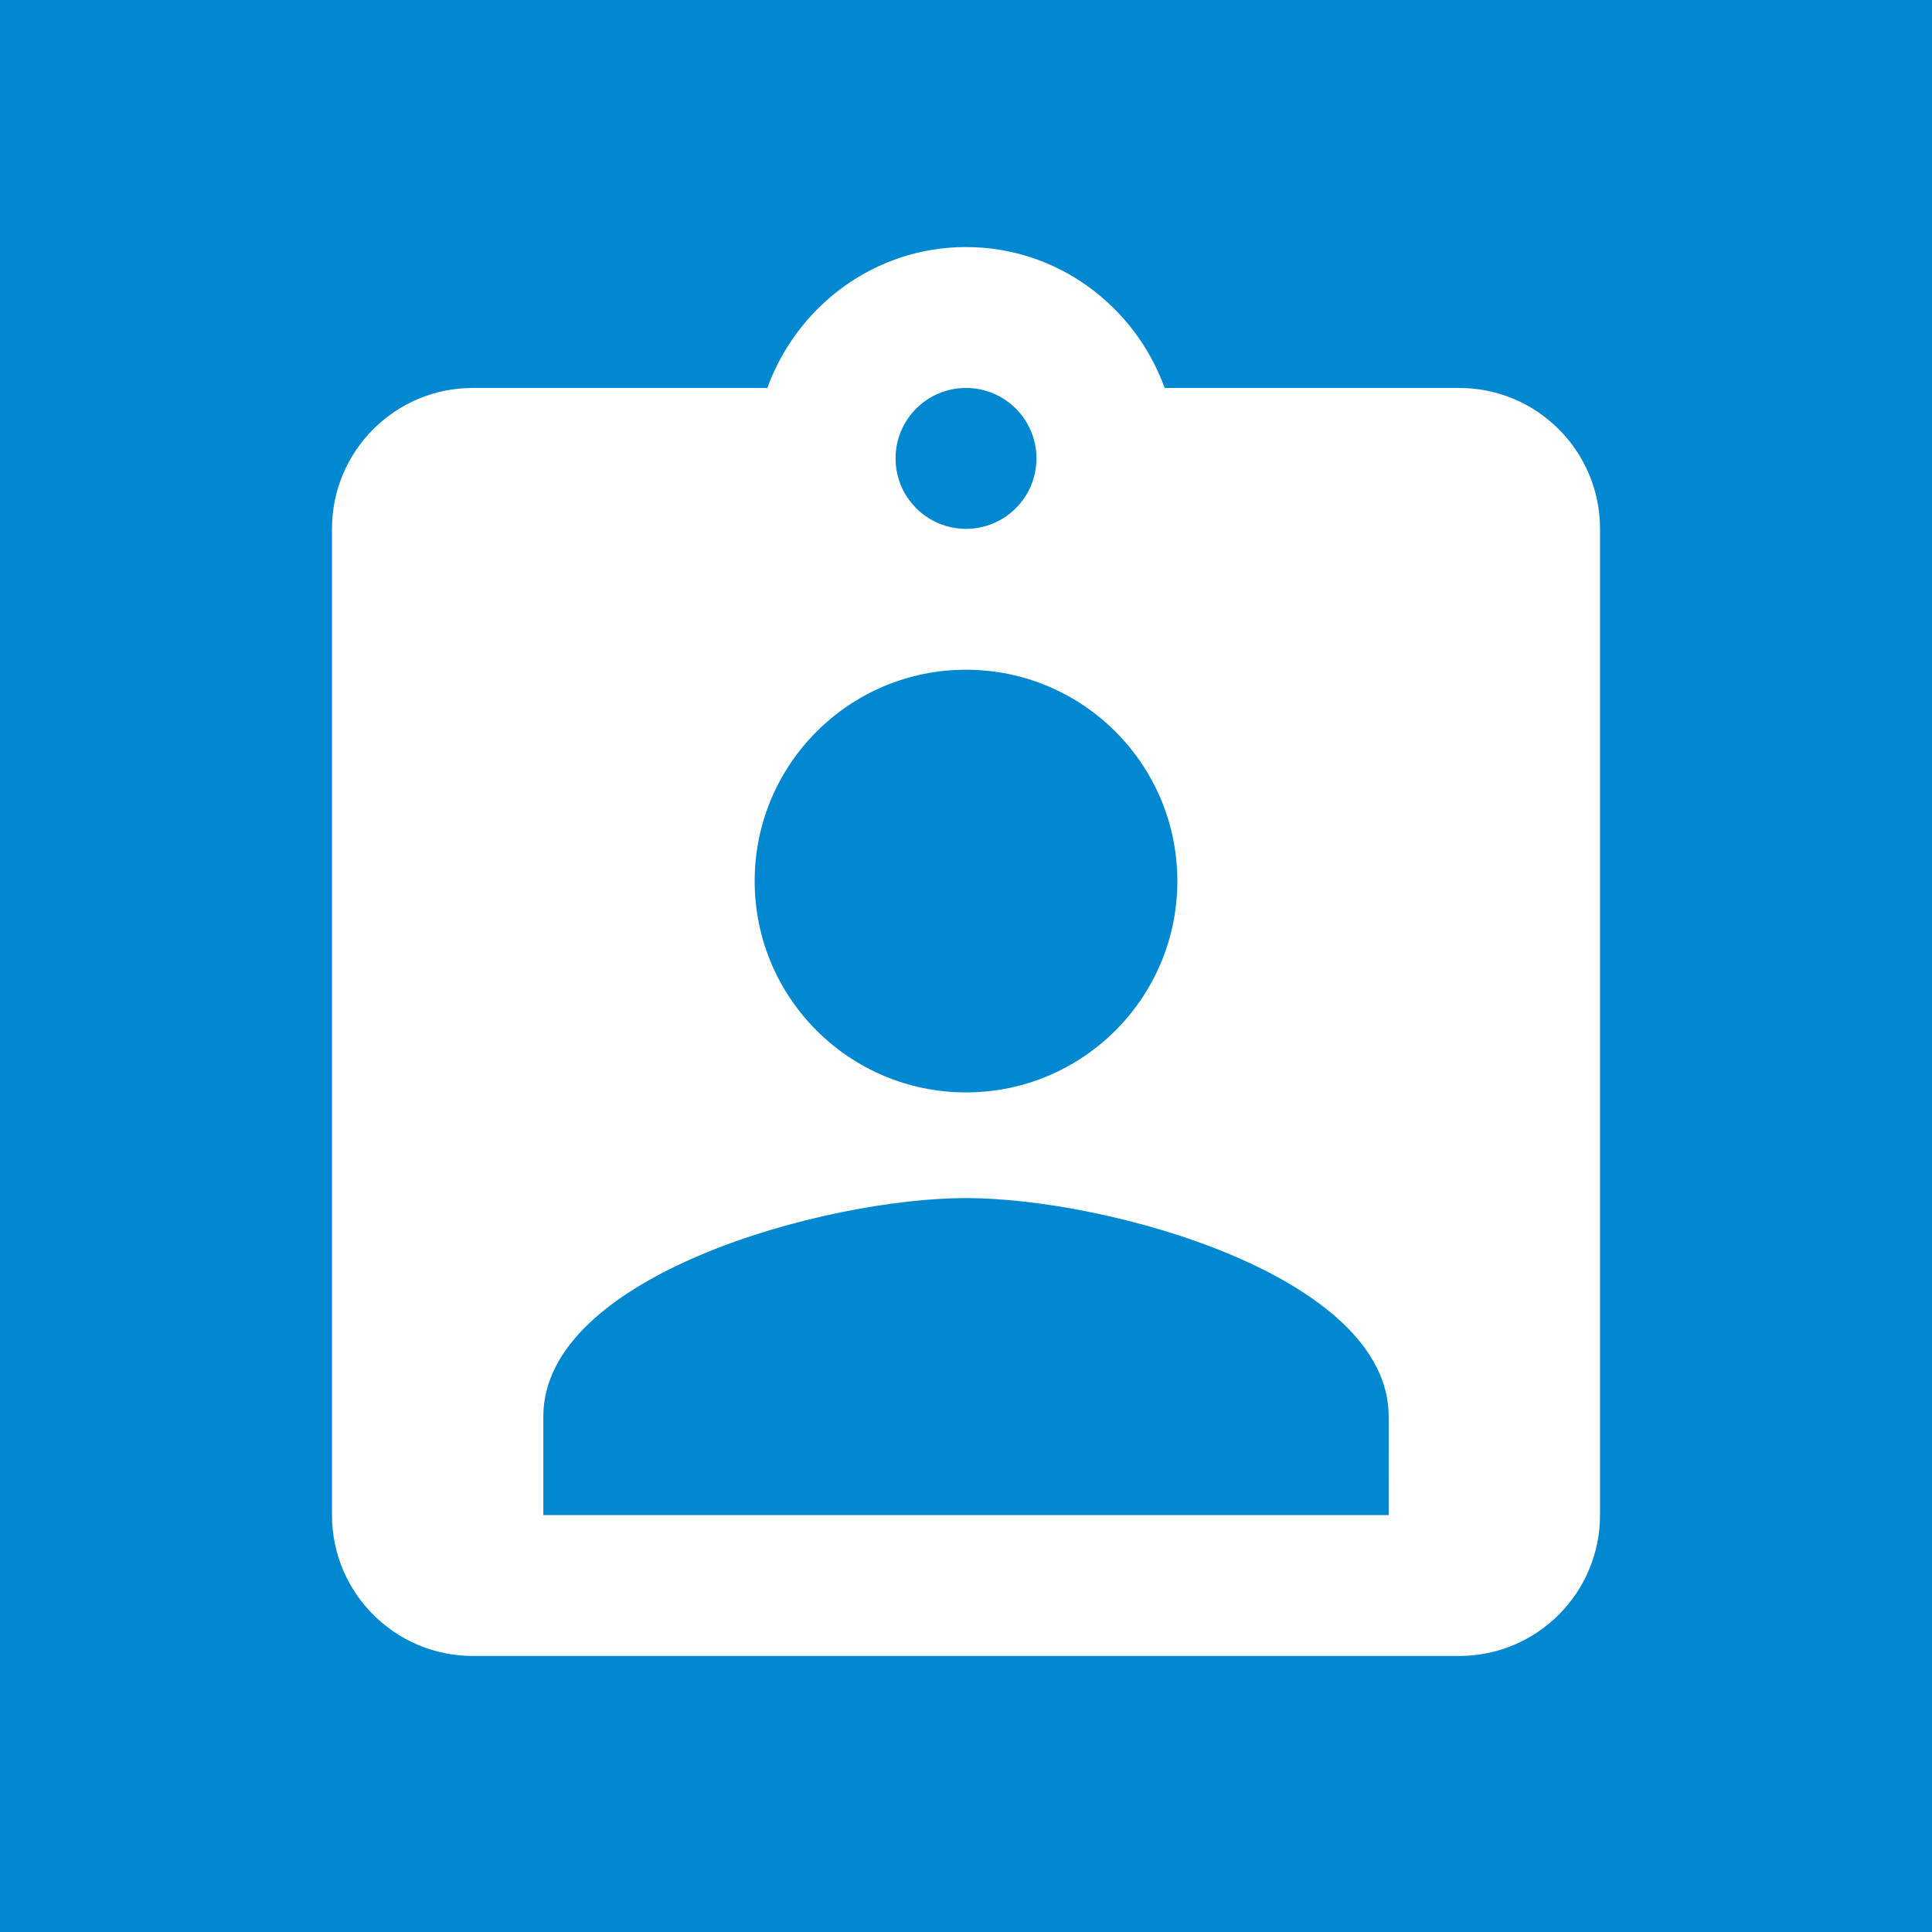
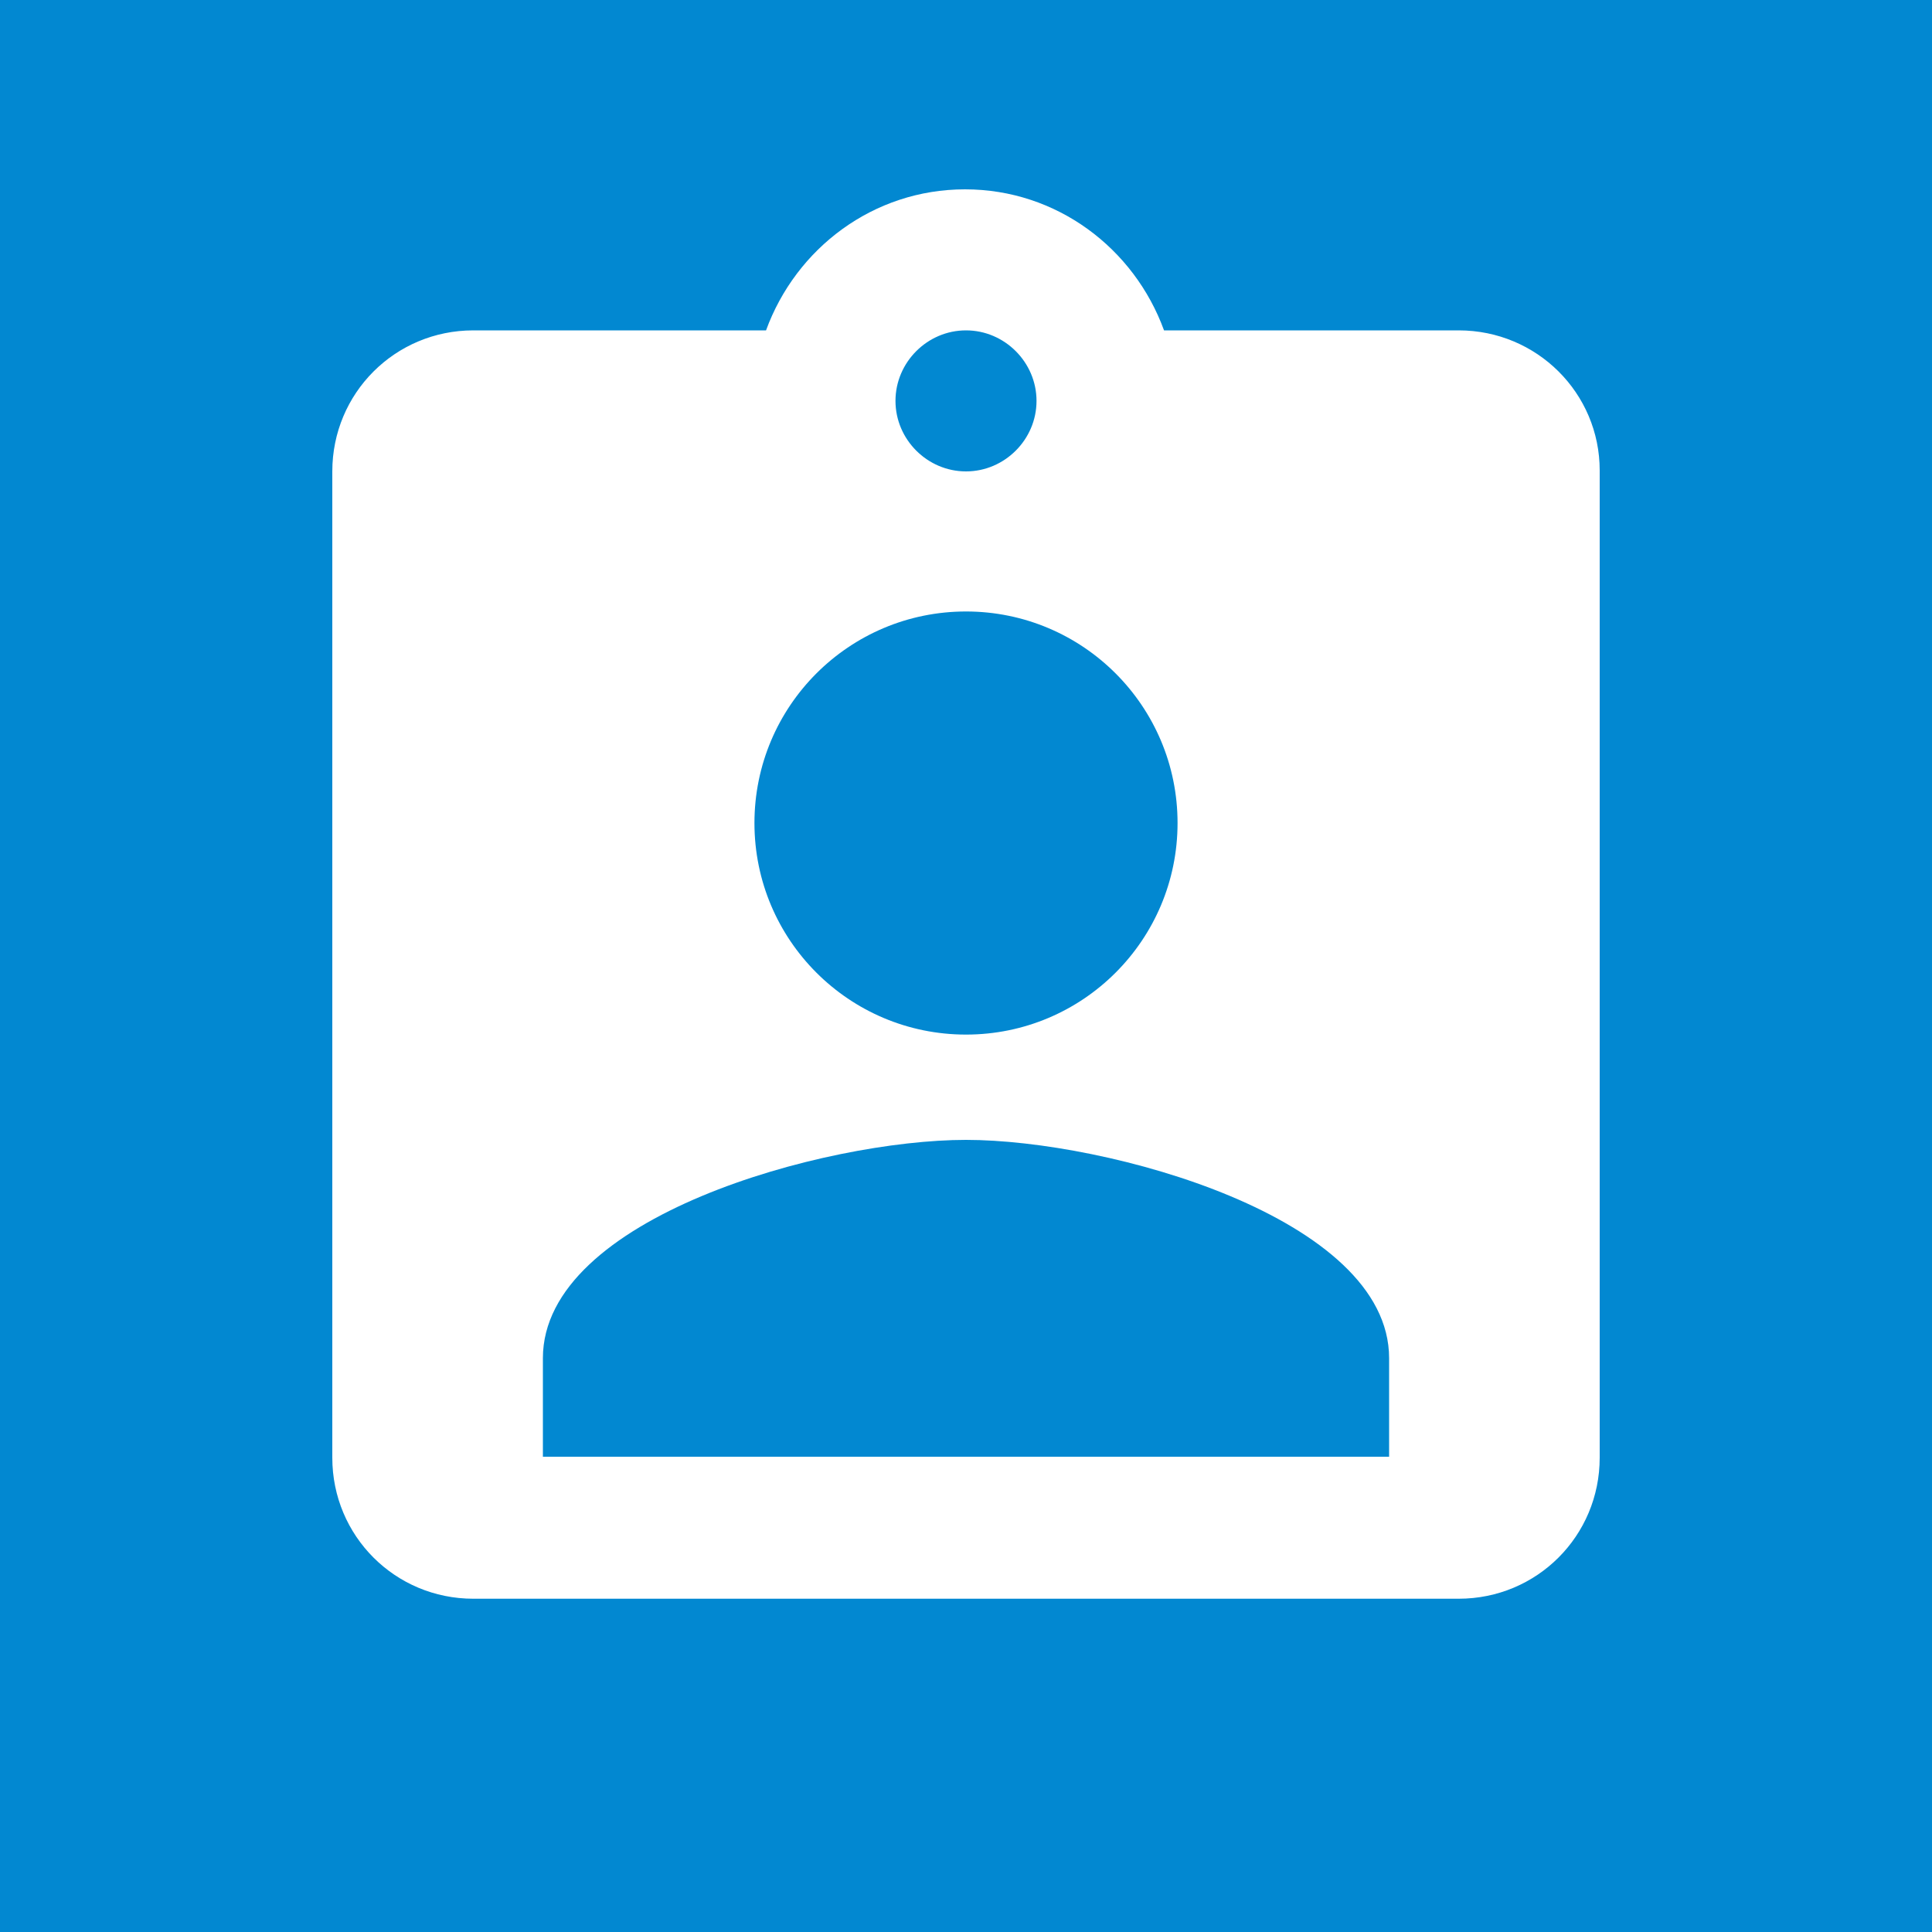
- <svg xmlns="http://www.w3.org/2000/svg" height="200" version="1.1" width="200">
+ <svg xmlns="http://www.w3.org/2000/svg" version="1.1" id="Layer_1" x="0px" y="0px" viewBox="0 0 200 200" style="enable-background:new 0 0 200 200;" xml:space="preserve">
+   <style type="text/css">
+ 	.st0{fill:#0288D1;}
+ 	.st1{fill:#FFFFFF;}
+ </style>
  <g>
-     <rect fill="#0288d1" height="200" id="svg_2" stroke="null" stroke-width="0" width="200" x="0" y="0" />
-     <path d="m143.756,156.841l-87.511,0l0,-10.21c0,-14.585 29.17,-22.607 43.756,-22.607c14.585,0 43.756,8.022 43.756,22.607m-43.756,-77.301a21.878,21.878 0 0 1 21.878,21.878a21.878,21.878 0 0 1 -21.878,21.878a21.878,21.878 0 0 1 -21.878,-21.878a21.878,21.878 0 0 1 21.878,-21.878m0,-29.17a7.293,7.293 0 0 1 7.293,7.293a7.293,7.293 0 0 1 -7.293,7.293a7.293,7.293 0 0 1 -7.293,-7.293a7.293,7.293 0 0 1 7.293,-7.293m51.048,0l-30.483,0c-3.063,-8.459 -11.085,-14.585 -20.565,-14.585c-9.48,0 -17.502,6.126 -20.565,14.585l-30.483,0a14.585,14.585 0 0 0 -14.585,14.585l0,102.096a14.585,14.585 0 0 0 14.585,14.585l102.096,0a14.585,14.585 0 0 0 14.585,-14.585l0,-102.096a14.585,14.585 0 0 0 -14.585,-14.585z" fill="#FFFFFF" id="svg_1" stroke="null" />
+     <rect id="svg_2" class="st0" width="200" height="200" />
+     <path id="svg_1" class="st1" d="M143.8,150.8H56.2v-10.2C56.2,126,85.4,118,100,118s43.8,8,43.8,22.6 M100,63.3   c12.1,0,21.9,9.8,21.9,21.9v0c0,12.1-9.8,21.9-21.9,21.9s-21.9-9.8-21.9-21.9S87.9,63.3,100,63.3 M100,34.2c4,0,7.3,3.3,7.3,7.3   s-3.3,7.3-7.3,7.3s-7.3-3.3-7.3-7.3S96,34.2,100,34.2 M151,34.2h-30.5c-3.1-8.5-11.1-14.6-20.6-14.6s-17.5,6.1-20.6,14.6H49   c-8.1,0-14.6,6.5-14.6,14.6l0,0v102.1c0,8.1,6.5,14.6,14.6,14.6c0,0,0,0,0,0H151c8.1,0,14.6-6.5,14.6-14.6c0,0,0,0,0,0V48.7   C165.6,40.7,159.1,34.2,151,34.2L151,34.2L151,34.2z" />
  </g>
</svg>
